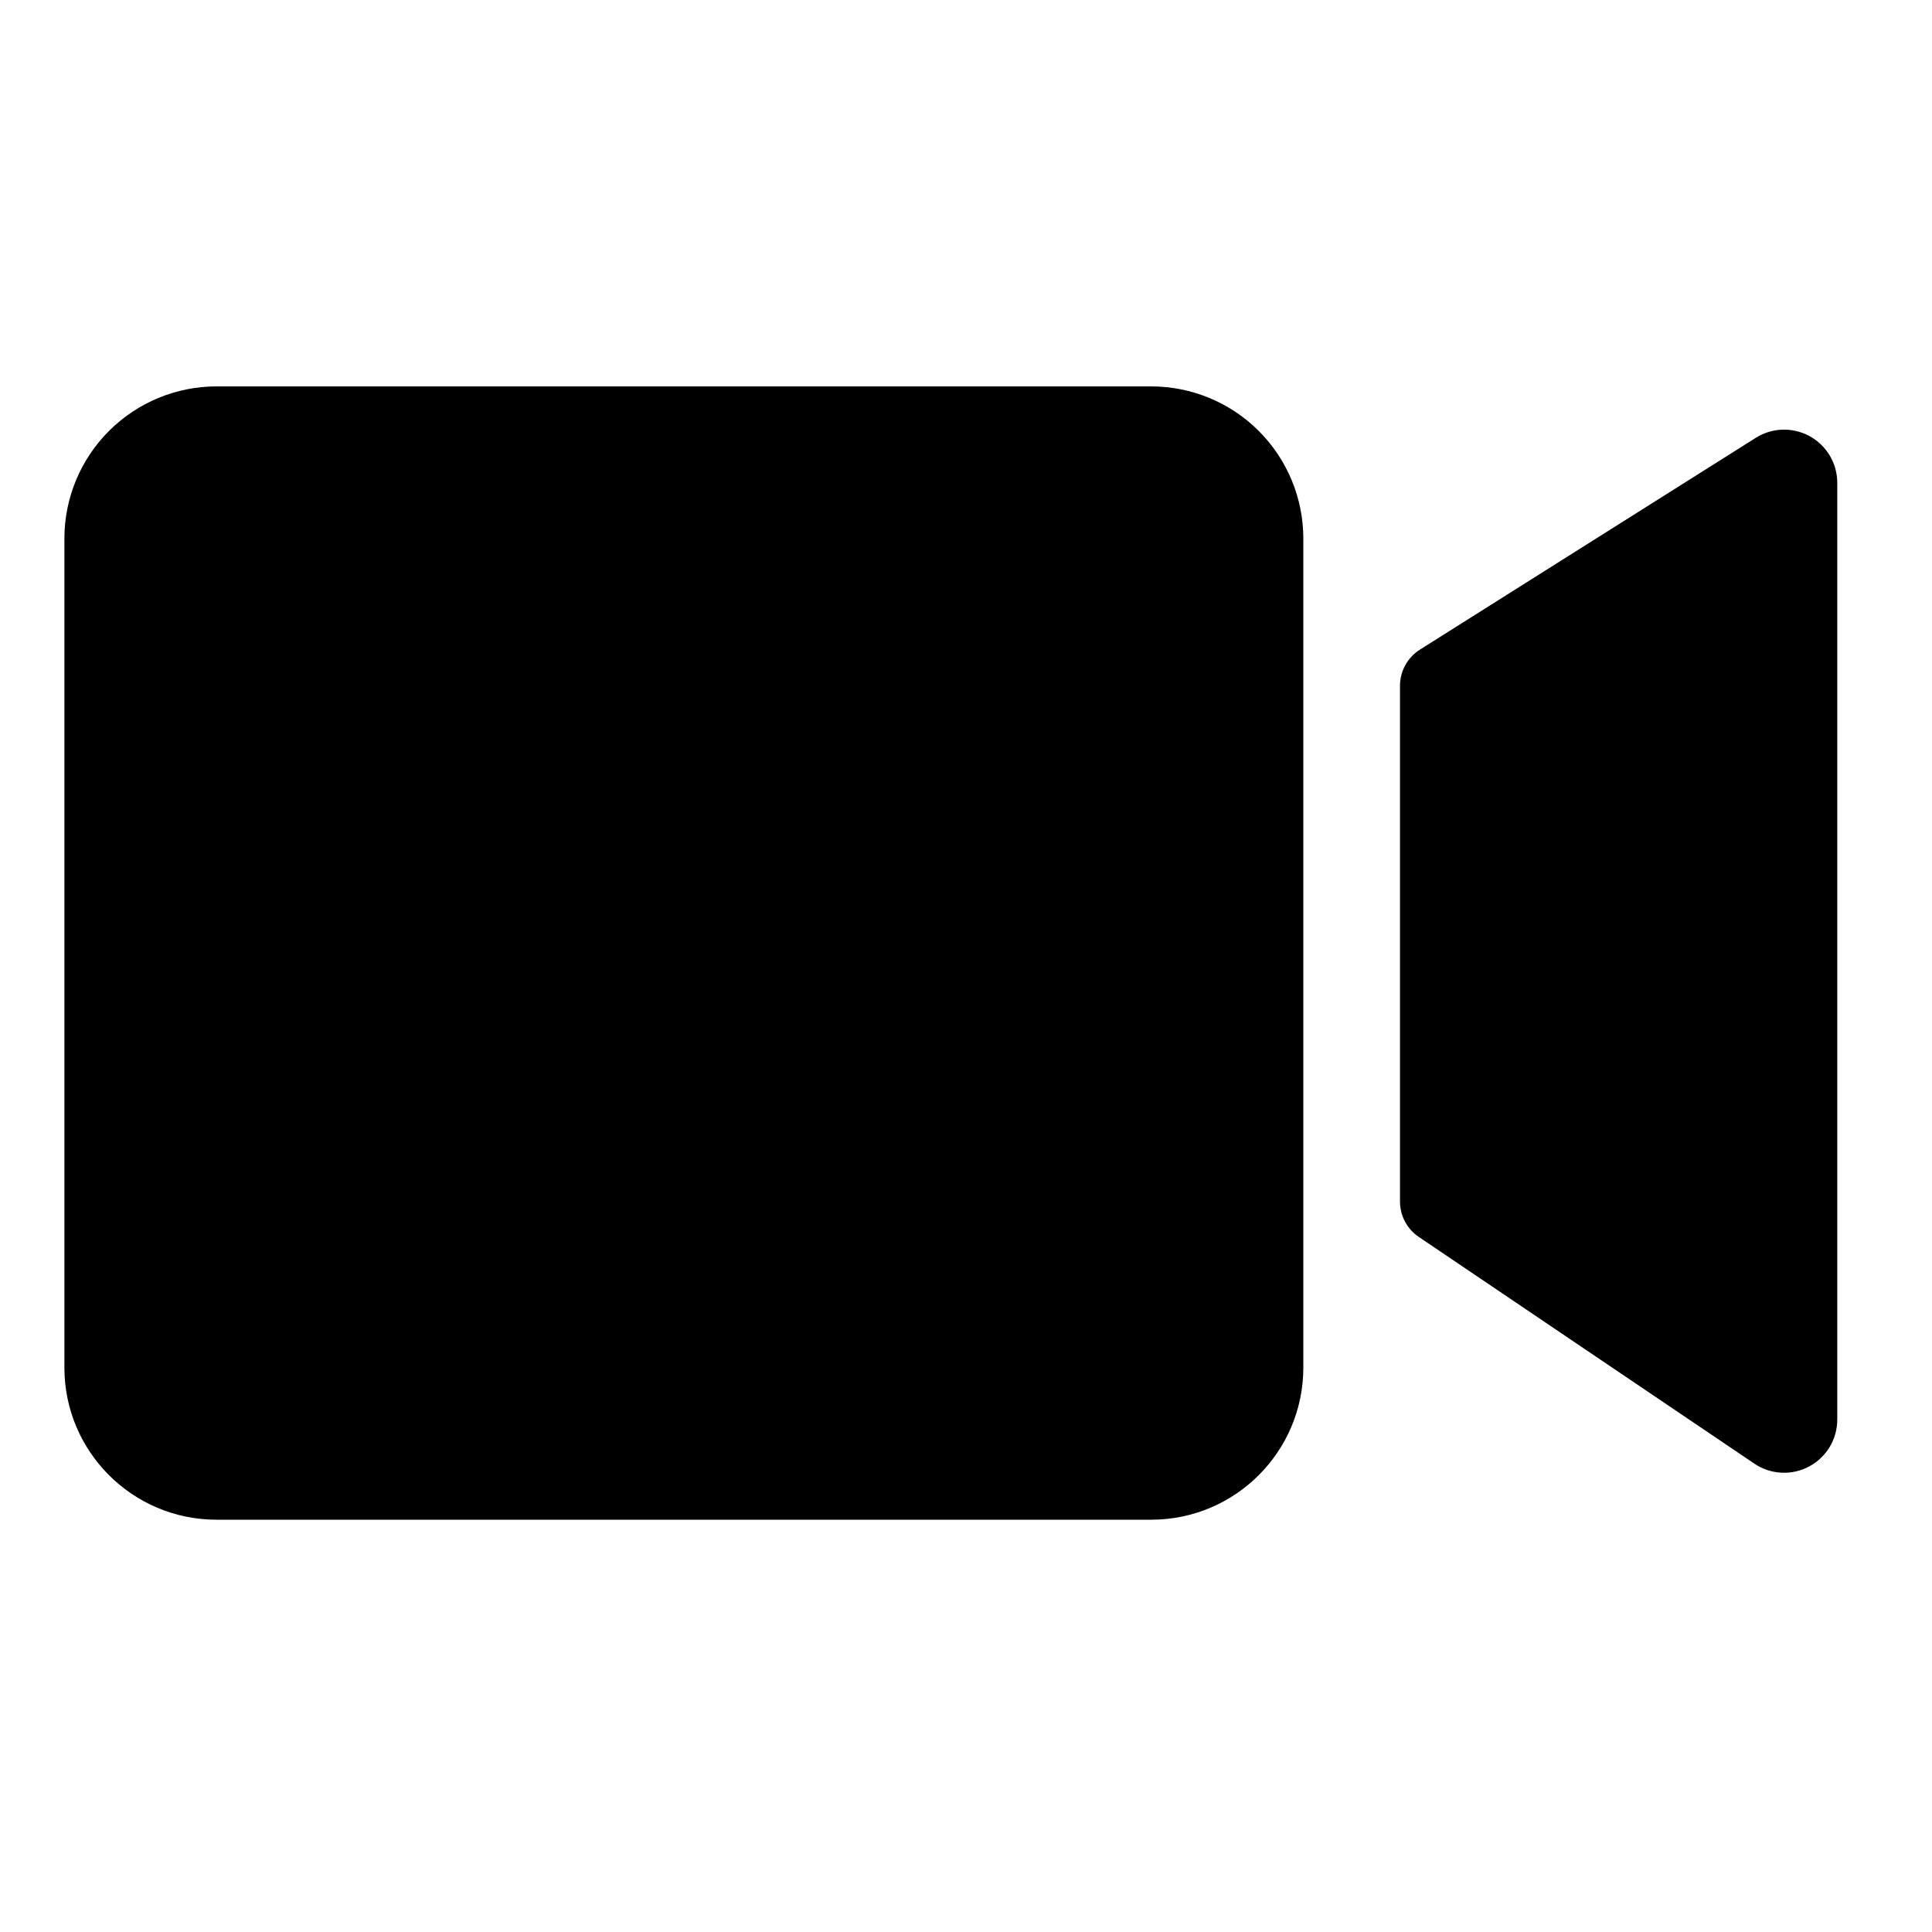
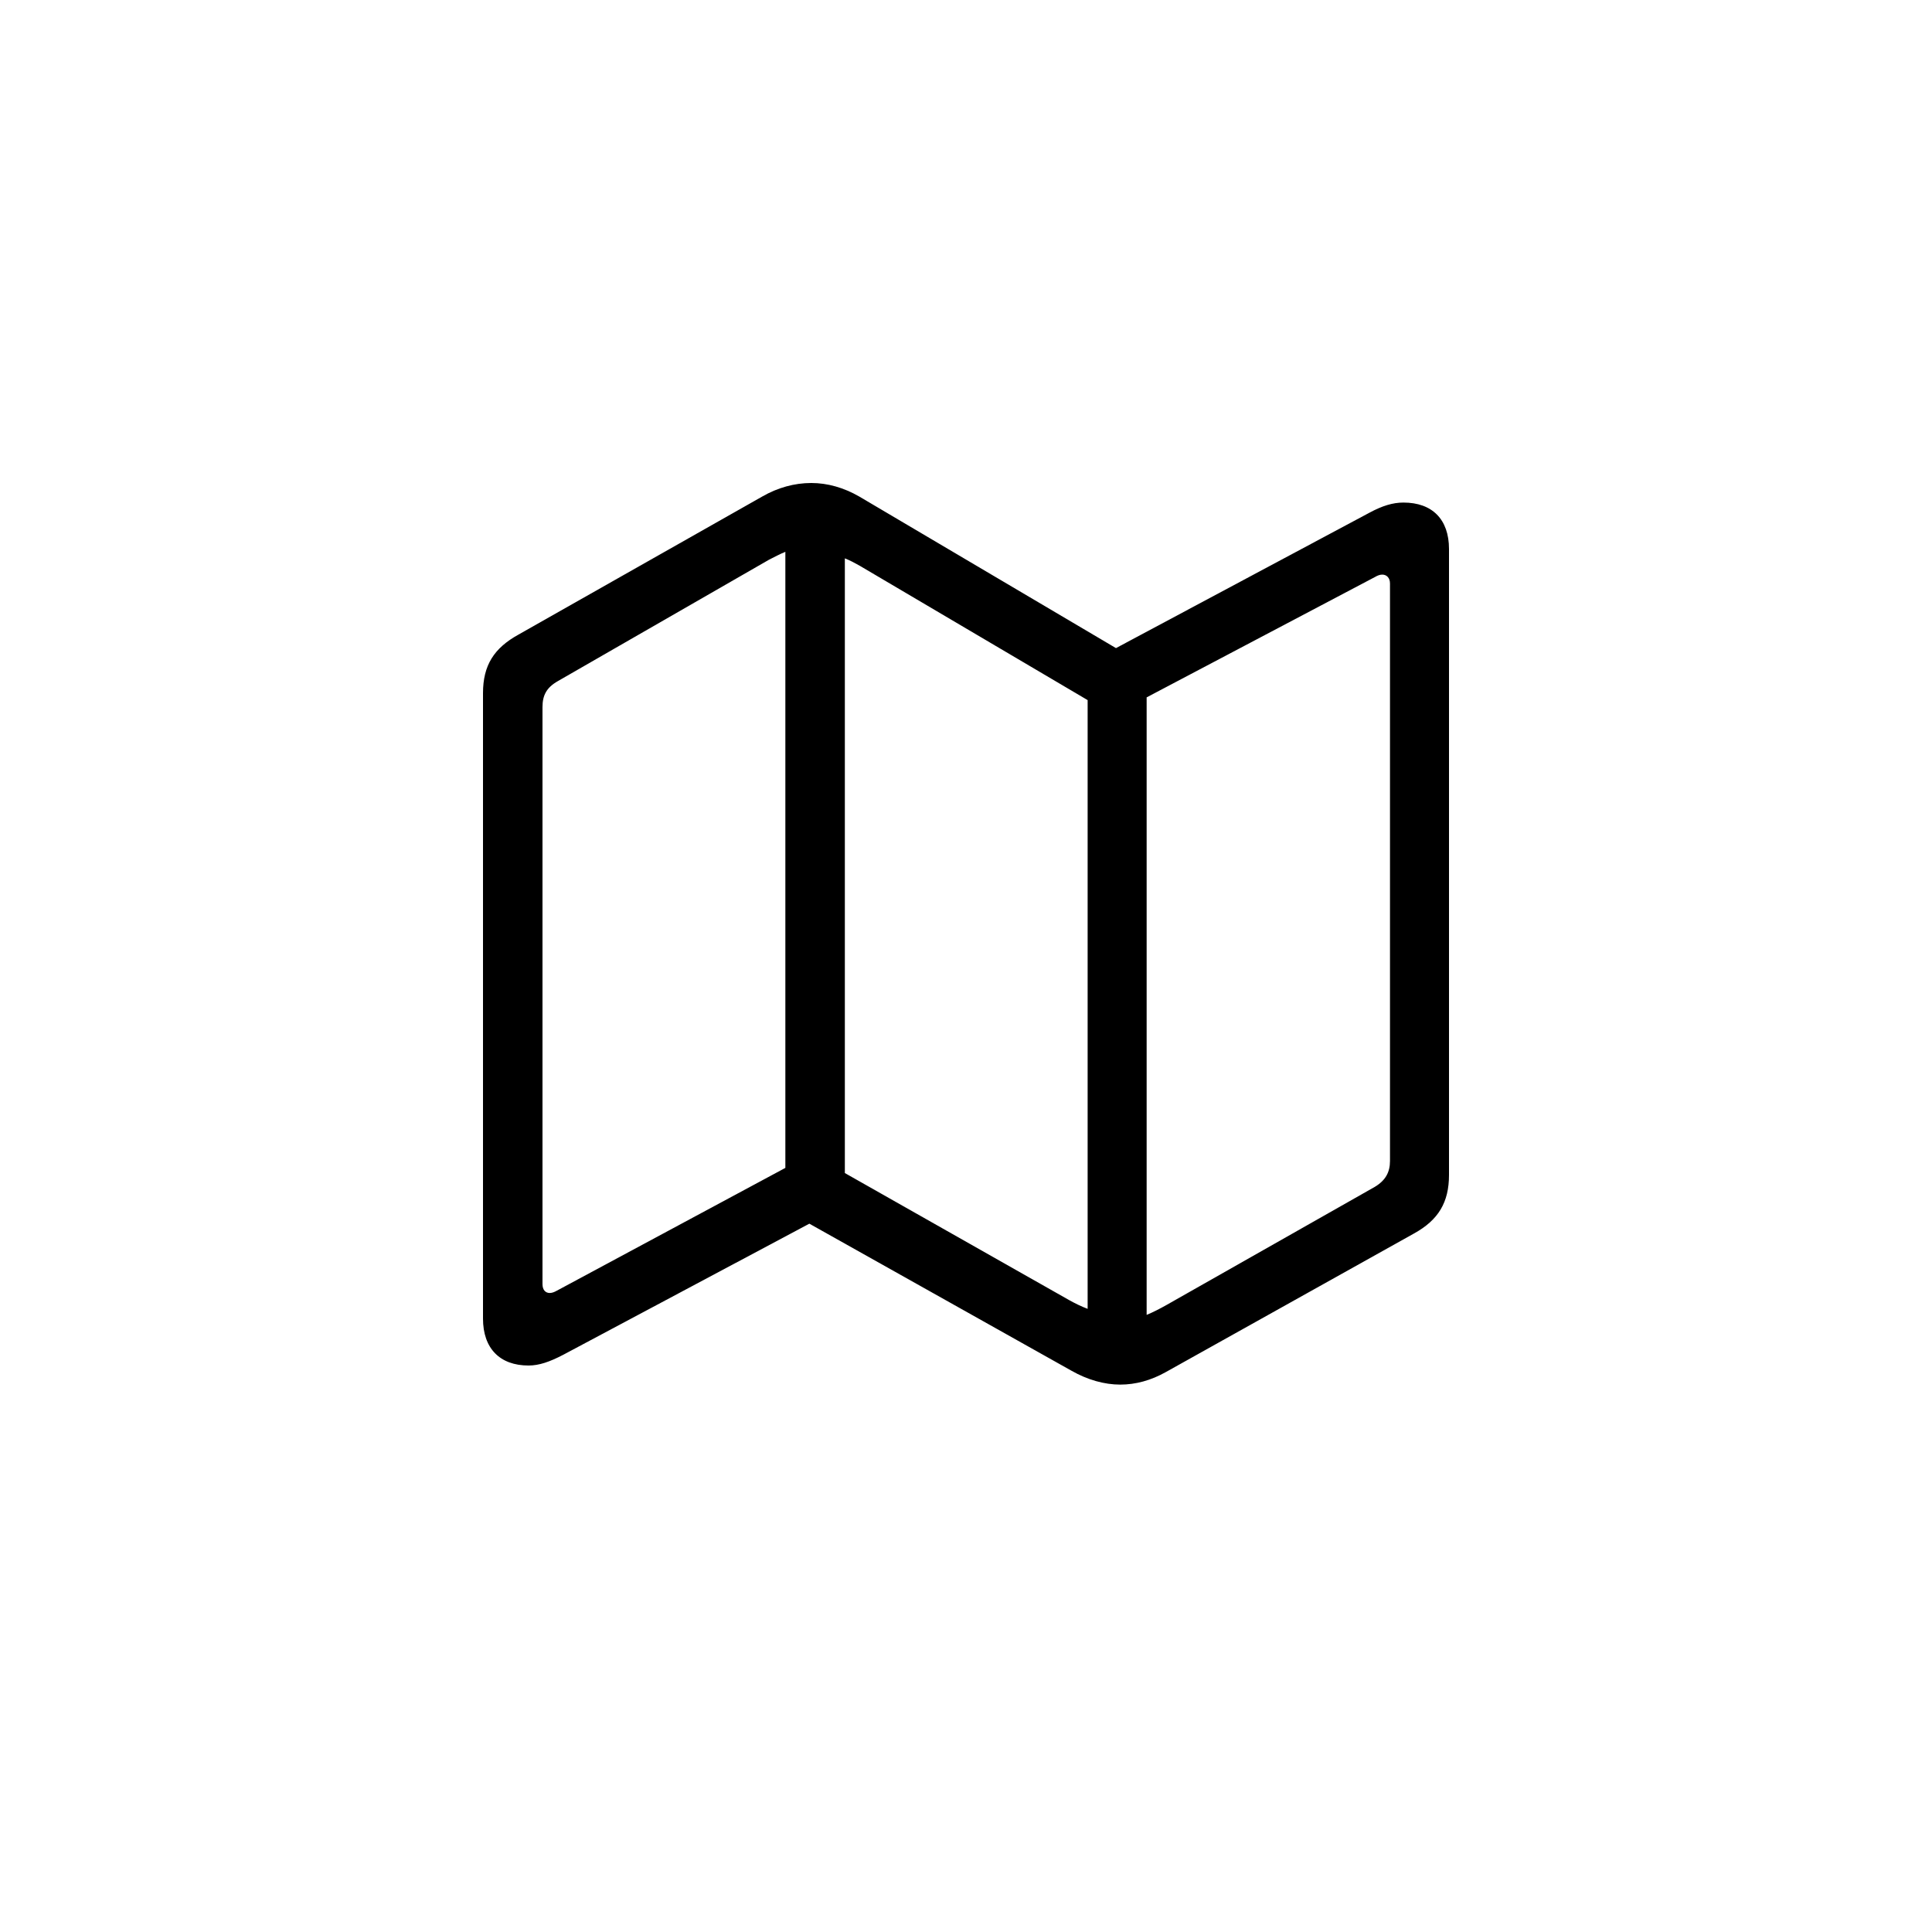
- <svg xmlns="http://www.w3.org/2000/svg" width="30" height="30" viewbox="0 0 30 30" code="81110" transform="">
-   <path d="M1 21.236L1 8.362C1 7.736 1.249 7.135 1.692 6.692 2.135 6.249 2.736 6 3.362 6L17.876 6C18.502 6 19.103 6.249 19.546 6.692 19.989 7.135 20.238 7.736 20.238 8.362L20.238 21.236C20.238 22.54 19.18 23.598 17.876 23.598L3.362 23.598C2.058 23.598 1 22.54 1 21.236ZM27.263 6.799L22.049 10.087C21.856 10.209 21.739 10.421 21.739 10.649L21.739 18.657C21.739 18.877 21.848 19.084 22.031 19.207L27.241 22.727C27.494 22.898 27.821 22.916 28.091 22.772 28.361 22.629 28.529 22.348 28.529 22.043L28.529 7.498C28.529 7.197 28.366 6.92 28.102 6.774 27.839 6.629 27.517 6.638 27.263 6.799L27.263 6.799Z" />
+ <svg xmlns="http://www.w3.org/2000/svg" width="24" height="24" viewbox="0 0 24 24" code="82907" transform="">
+   <path d="M6.566 16.963C6.697 16.963 6.829 16.917 6.996 16.83L10.054 15.201 13.309 17.027C13.511 17.142 13.72 17.2 13.916 17.2 14.107 17.2 14.298 17.148 14.483 17.044L17.565 15.323C17.869 15.155 18 14.936 18 14.595V6.82C18 6.451 17.791 6.243 17.434 6.243 17.302 6.243 17.171 6.283 17.01 6.37L13.863 8.051 10.674 6.168C10.483 6.058 10.28 6 10.078 6 9.869 6 9.66 6.058 9.469 6.168L6.441 7.883C6.137 8.051 6 8.264 6 8.611V16.38C6 16.75 6.209 16.963 6.566 16.963ZM9.756 14.508L6.918 16.033C6.888 16.05 6.858 16.062 6.829 16.062 6.775 16.062 6.739 16.022 6.739 15.952V8.784C6.739 8.64 6.787 8.542 6.93 8.461L9.553 6.953C9.624 6.918 9.684 6.884 9.756 6.855V14.508ZM10.495 14.572V6.936C10.554 6.959 10.62 6.994 10.68 7.028L13.511 8.697V16.259C13.434 16.23 13.35 16.189 13.279 16.149L10.495 14.572ZM14.244 16.334V8.663L17.082 7.167C17.112 7.149 17.142 7.138 17.171 7.138 17.225 7.138 17.267 7.178 17.267 7.248V14.422C17.267 14.56 17.213 14.664 17.076 14.745L14.489 16.212C14.405 16.259 14.328 16.299 14.244 16.334Z" />
</svg>
